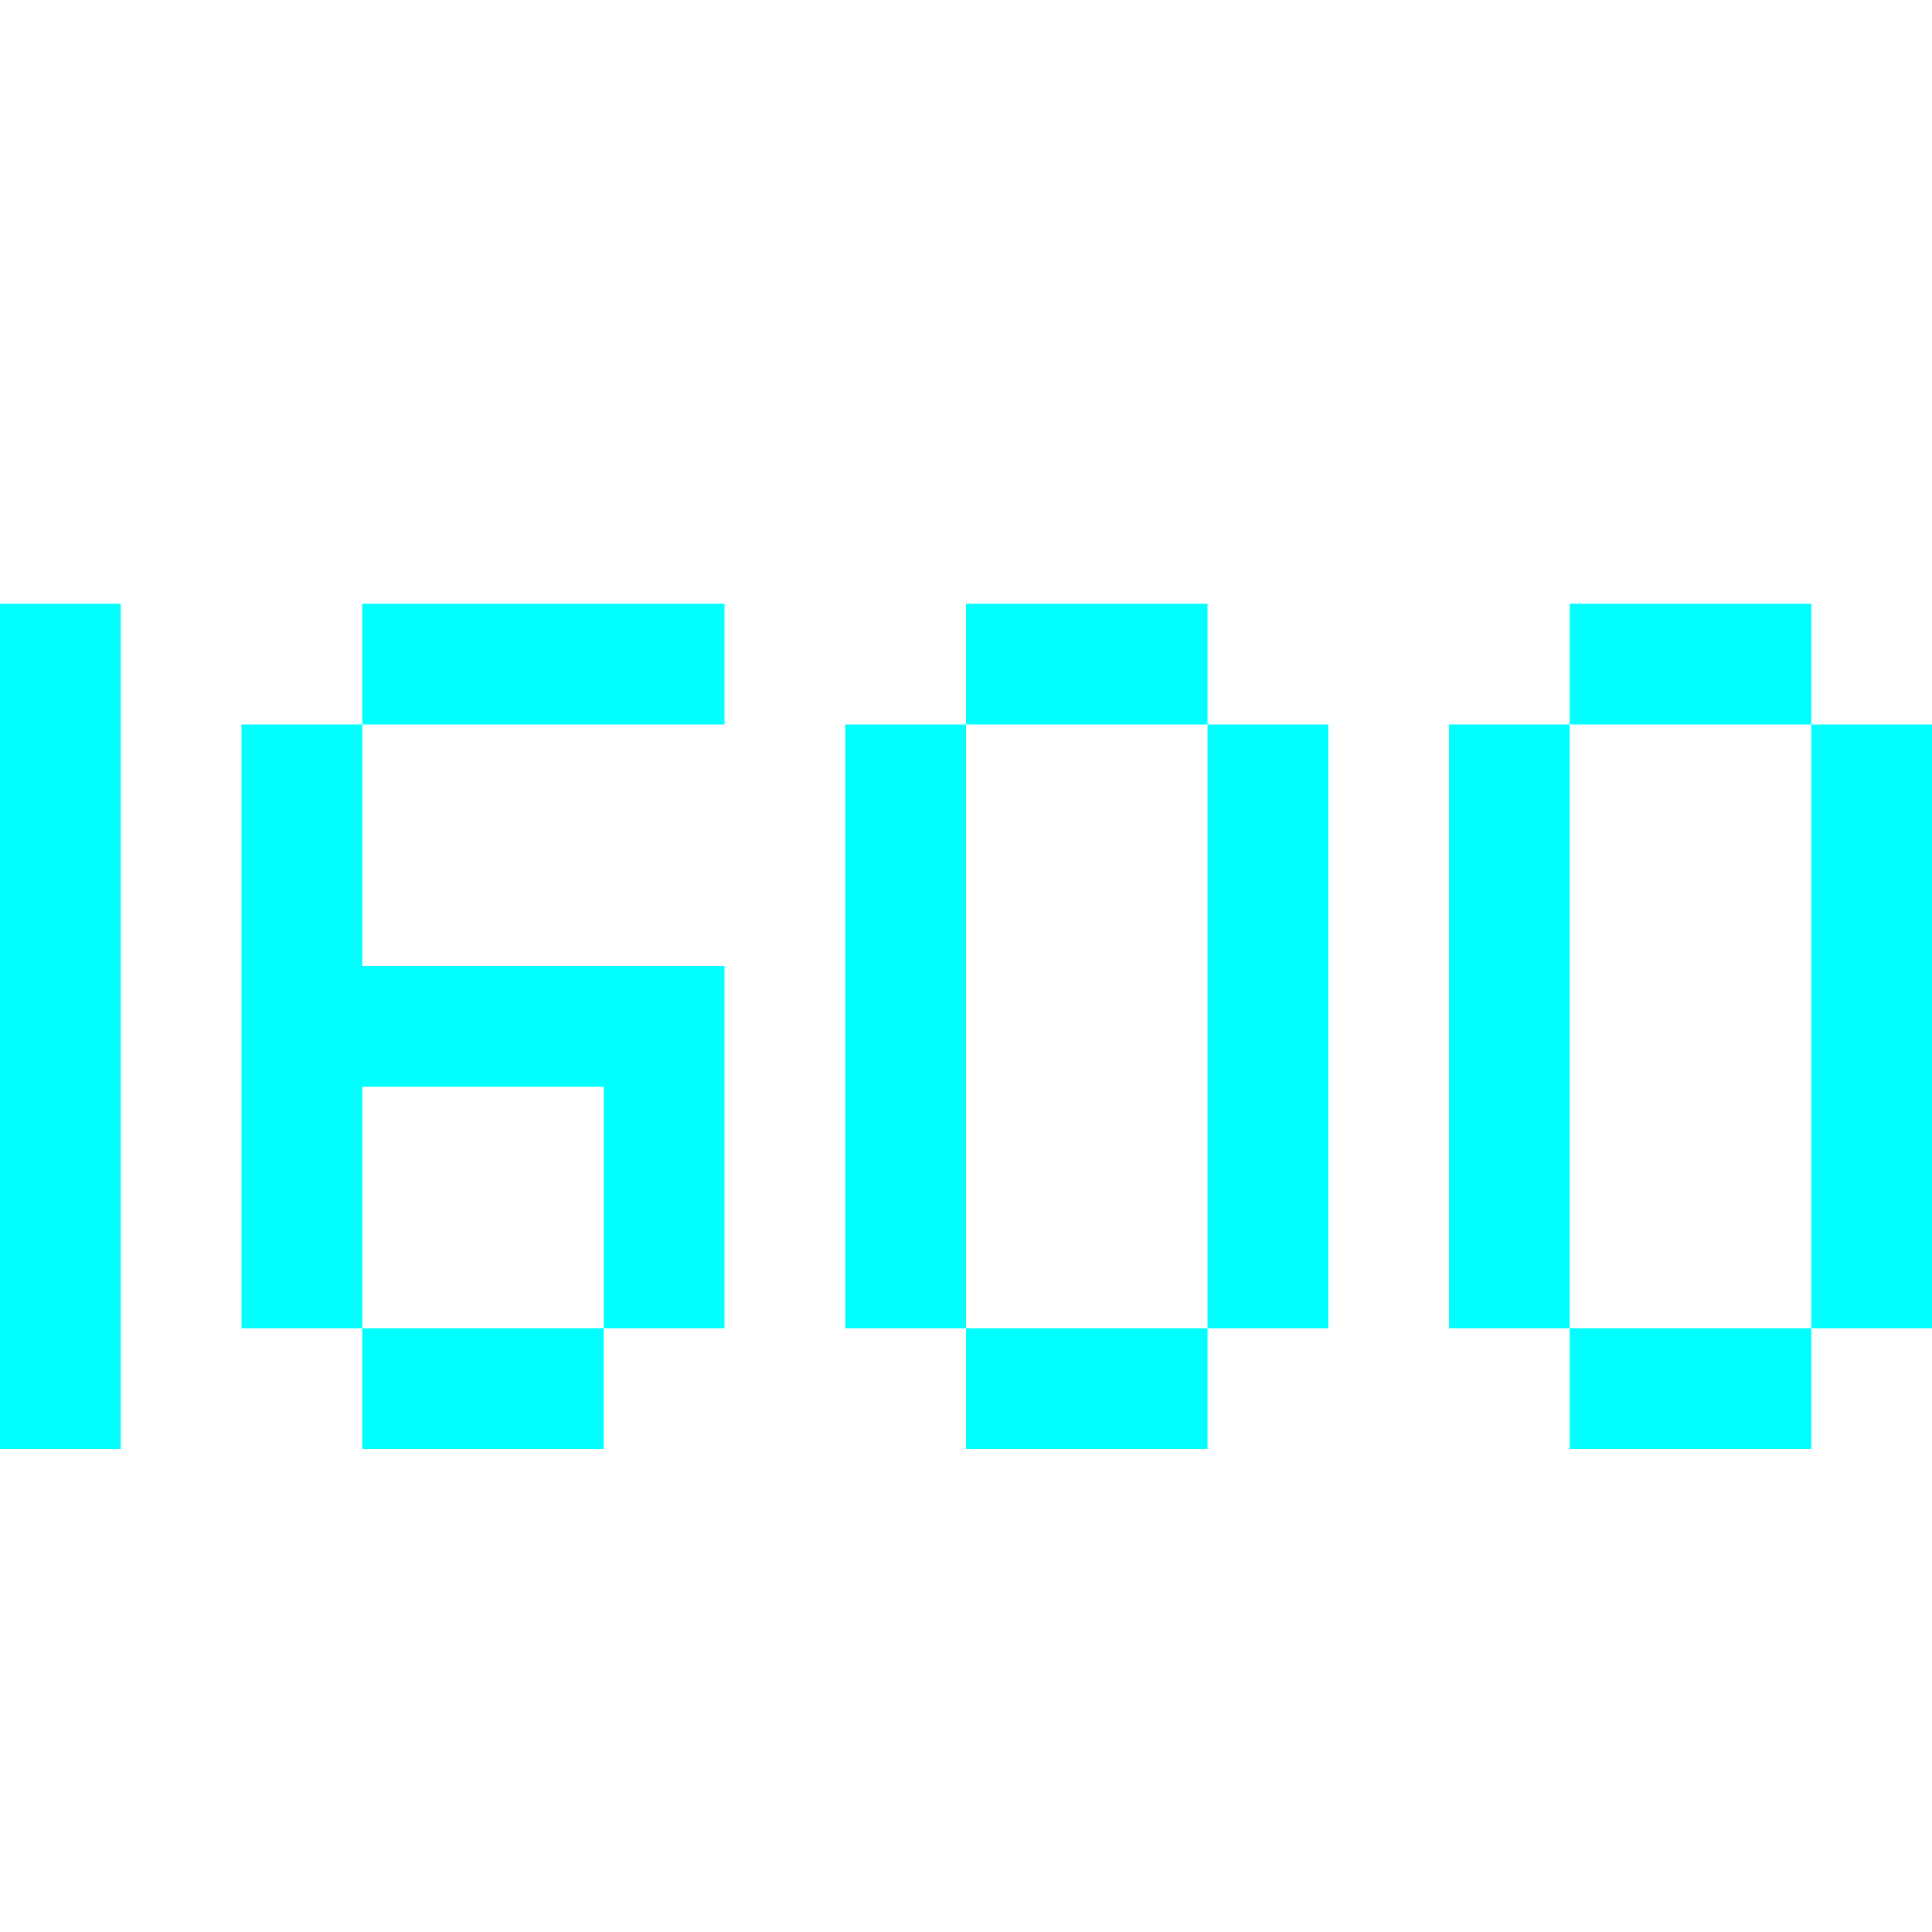
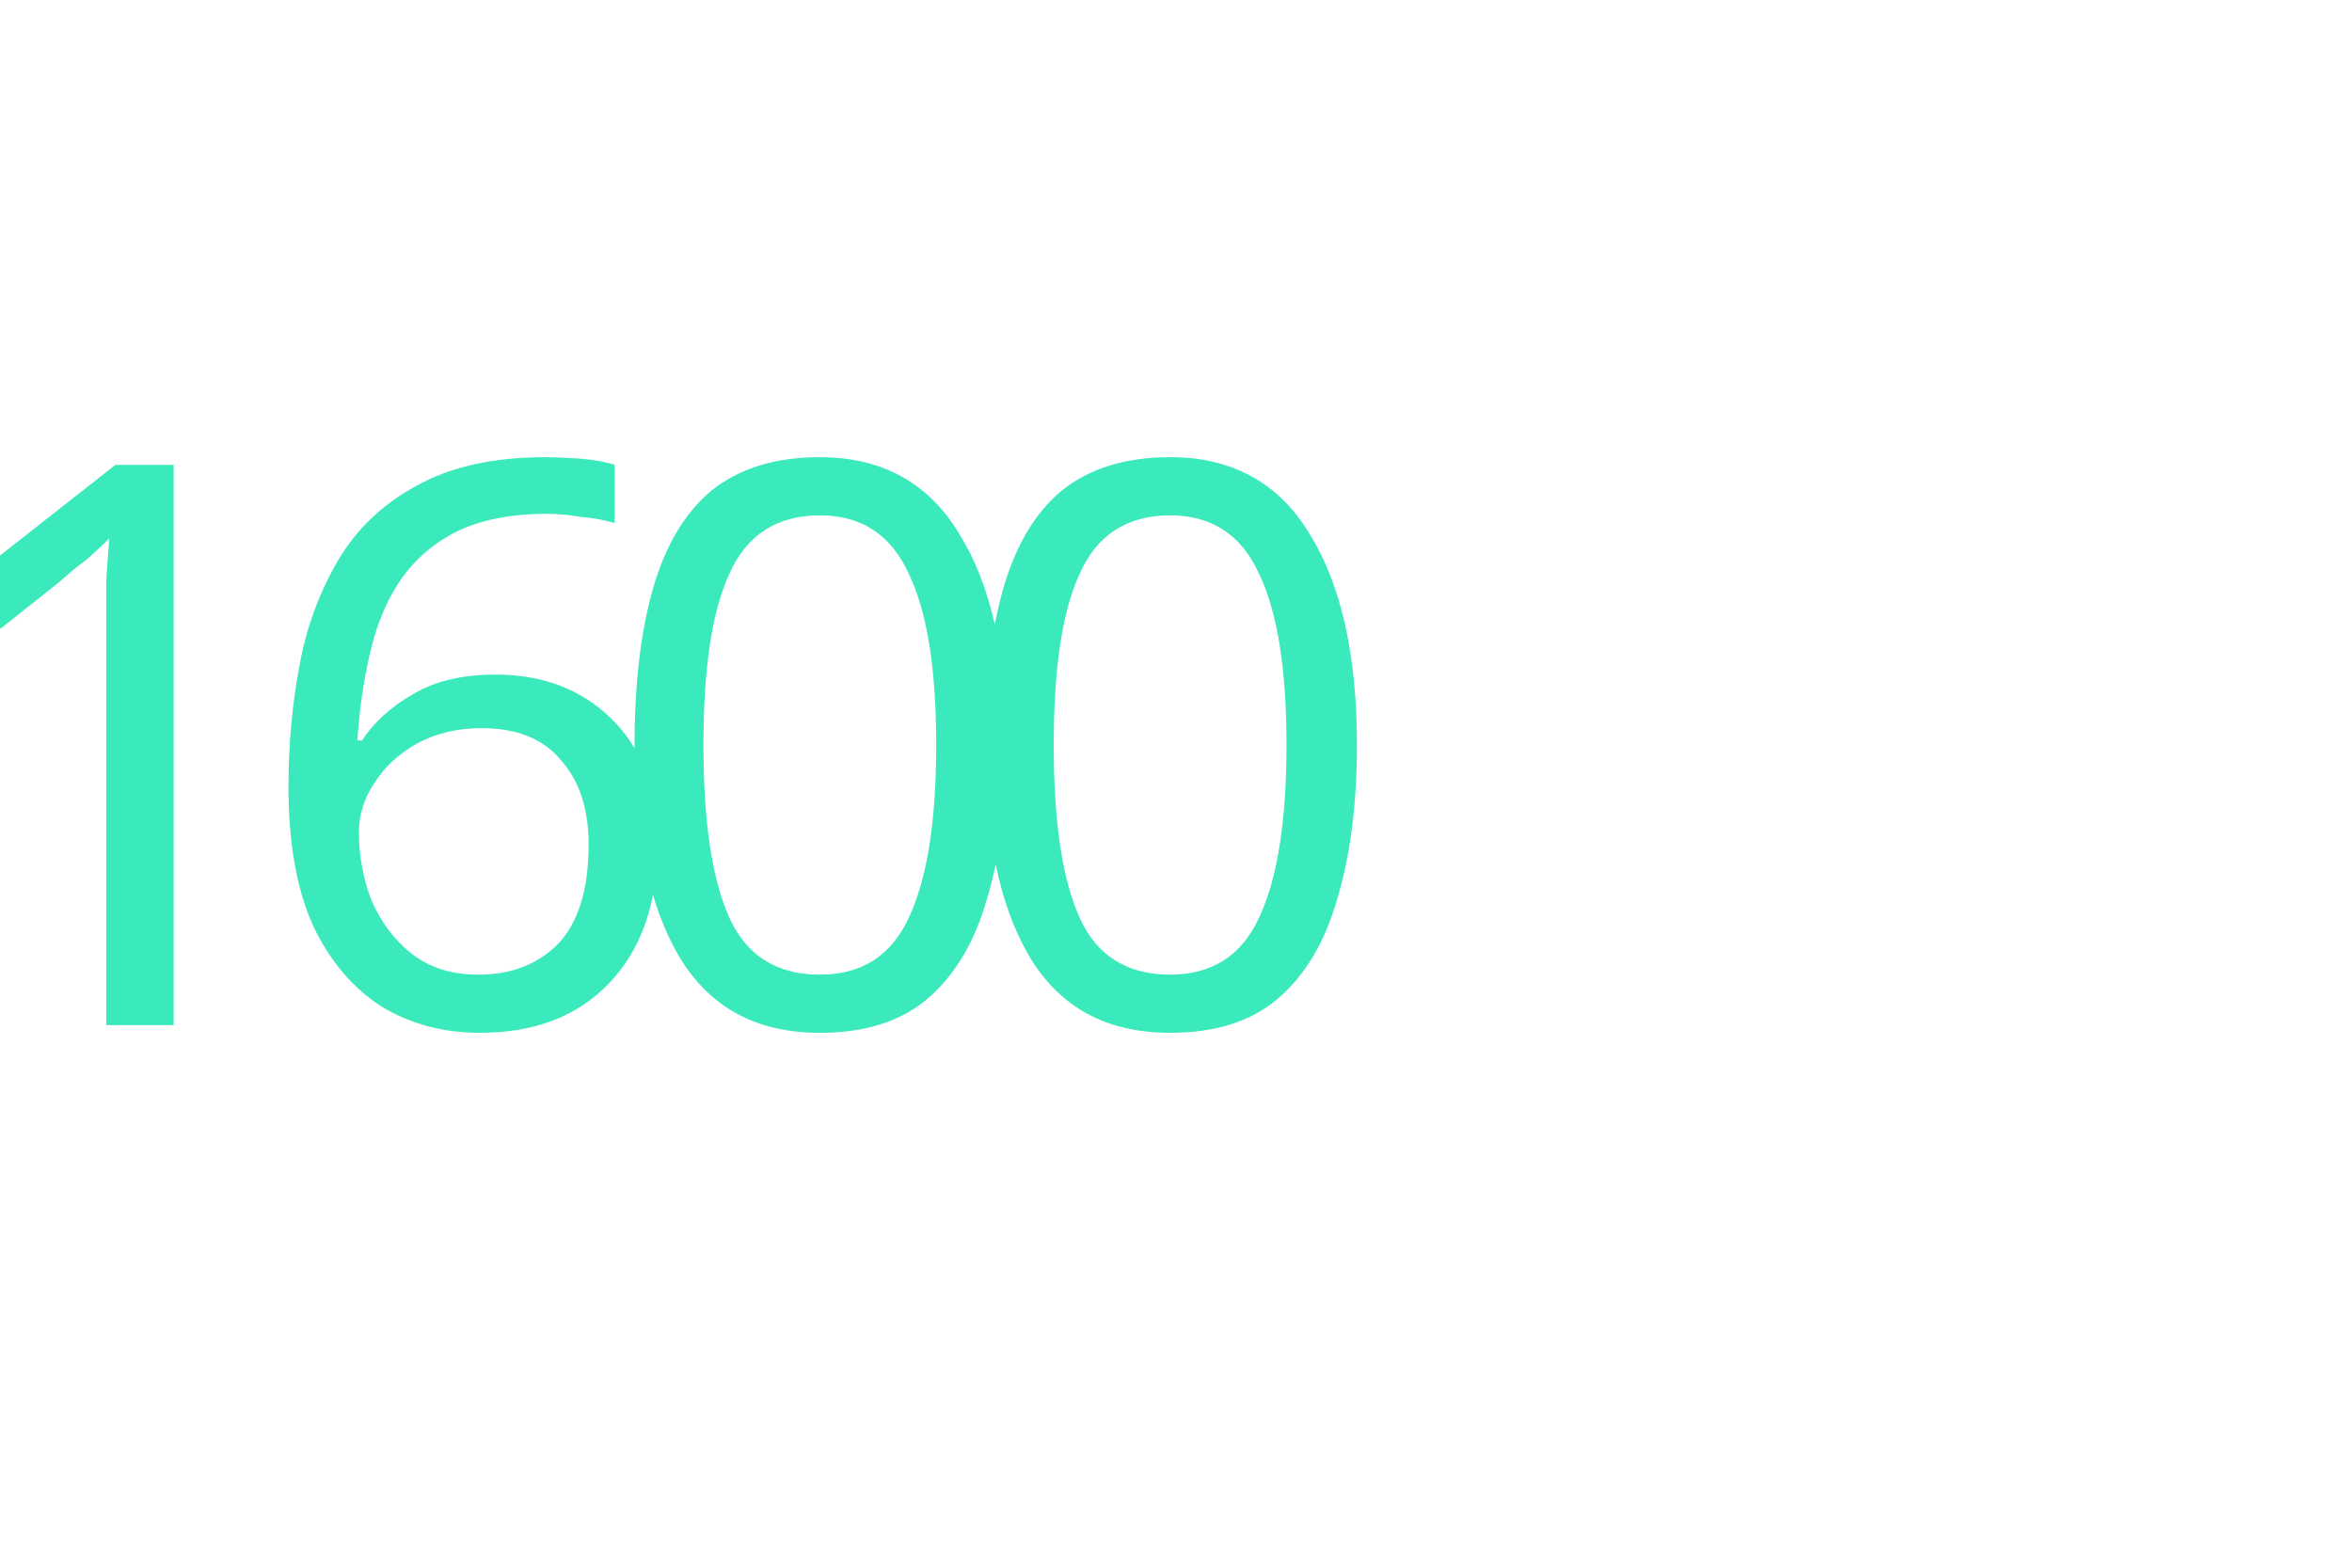
- <svg xmlns="http://www.w3.org/2000/svg" width="16" height="16" viewBox="0 0 16 16" fill="none">
-   <path d="M1 5H0V12H1V5Z" fill="#00FFFF" />
-   <path fill-rule="evenodd" clip-rule="evenodd" d="M6 5H3V6H2V11H3V12H5V11H6V8H3V6H6V5ZM5 11V9H3V11H5Z" fill="#00FFFF" />
-   <path fill-rule="evenodd" clip-rule="evenodd" d="M10 5H8V6H7V11H8V12H10V11H11V6H10V5ZM10 6V11H8V6H10Z" fill="#00FFFF" />
-   <path fill-rule="evenodd" clip-rule="evenodd" d="M15 5H13V6H12V11H13V12H15V11H16V6H15V5ZM15 6V11H13V6H15Z" fill="#00FFFF" />
+ <svg xmlns="http://www.w3.org/2000/svg" version="1.1" id="Calque_1" x="0px" y="0px" viewBox="0 0 24 16" style="enable-background:new 0 0 24 16;" xml:space="preserve">
+   <style type="text/css">
+ 	.st0{display:none;fill:#FCB5FF;}
+ 	.st1{display:none;fill-rule:evenodd;clip-rule:evenodd;fill:#FCB5FF;}
+ 	.st2{fill:#3BEABC;}
+ 	.st3{font-family:'MobyBold';}
+ 	.st4{font-size:8px;}
+ 	.st5{letter-spacing:-1;}
+ </style>
+   <path class="st0" d="M4,5H3v1h1v4H3v1h3v-1H5V4H4V5z" />
+   <path class="st1" d="M7,10V5h1v5H7z M10,10H8v1h2V10z M10,5H8V4h2V5z M10,5v5h1V5H10z" />
+   <path class="st1" d="M12,10V5h1v5H12z M15,10h-2v1h2V10z M15,5h-2V4h2V5z M15,5v5h1V5H15z" />
+   <path class="st1" d="M17,10V5h1v5H17z M20,10h-2v1h2V10z M20,5h-2V4h2V5z M20,5v5h1V5H20z" />
+   <text transform="matrix(1 0 0 1 -1.0718 10.4629)" class="st2 st3 st4 st5">1600</text>
</svg>
